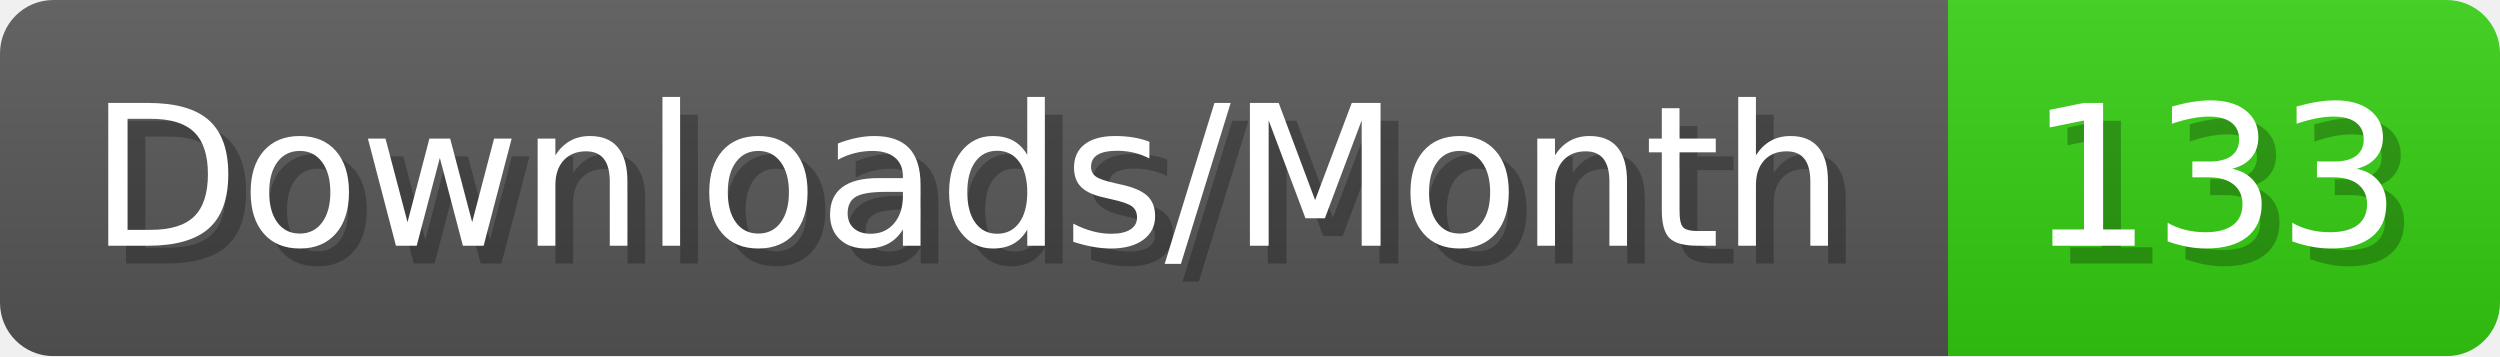
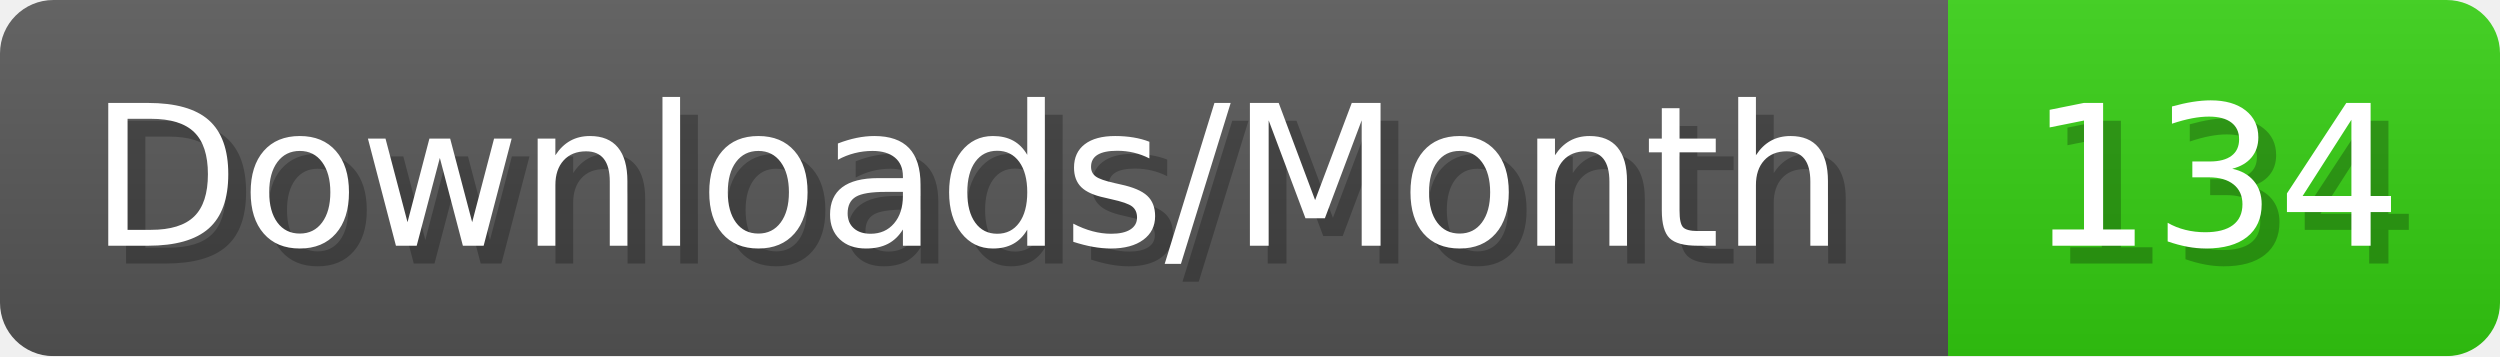
- <svg xmlns="http://www.w3.org/2000/svg" width="140.4" height="20" viewBox="0 0 1404 200" role="img" aria-label="Downloads/Month: 133">
+ <svg xmlns="http://www.w3.org/2000/svg" width="140.4" height="20" viewBox="0 0 1404 200" role="img" aria-label="Downloads/Month: 134">
  <linearGradient id="YlXUI" x2="0" y2="100%">
    <stop offset="0" stop-opacity=".1" stop-color="#EEE" />
    <stop offset="1" stop-opacity=".1" />
  </linearGradient>
  <mask id="JHhop">
    <rect width="1404" height="200" rx="30" fill="#FFF" />
  </mask>
  <g mask="url(#JHhop)">
    <rect width="1094" height="200" fill="#555" />
    <rect width="310" height="200" fill="#3C1" x="1094" />
    <rect width="1404" height="200" fill="url(#YlXUI)" />
  </g>
  <g aria-hidden="true" fill="#fff" text-anchor="start" font-family="Verdana,DejaVu Sans,sans-serif" font-size="110">
    <text x="60" y="148" textLength="994" fill="#000" opacity="0.25">Downloads/Month</text>
    <text x="50" y="138" textLength="994">Downloads/Month</text>
-     <text x="1149" y="148" textLength="210" fill="#000" opacity="0.25">133</text>
-     <text x="1139" y="138" textLength="210">133</text>
+     <text x="1149" y="148" textLength="210" fill="#000" opacity="0.25">134</text>
+     <text x="1139" y="138" textLength="210">134</text>
  </g>
</svg>
